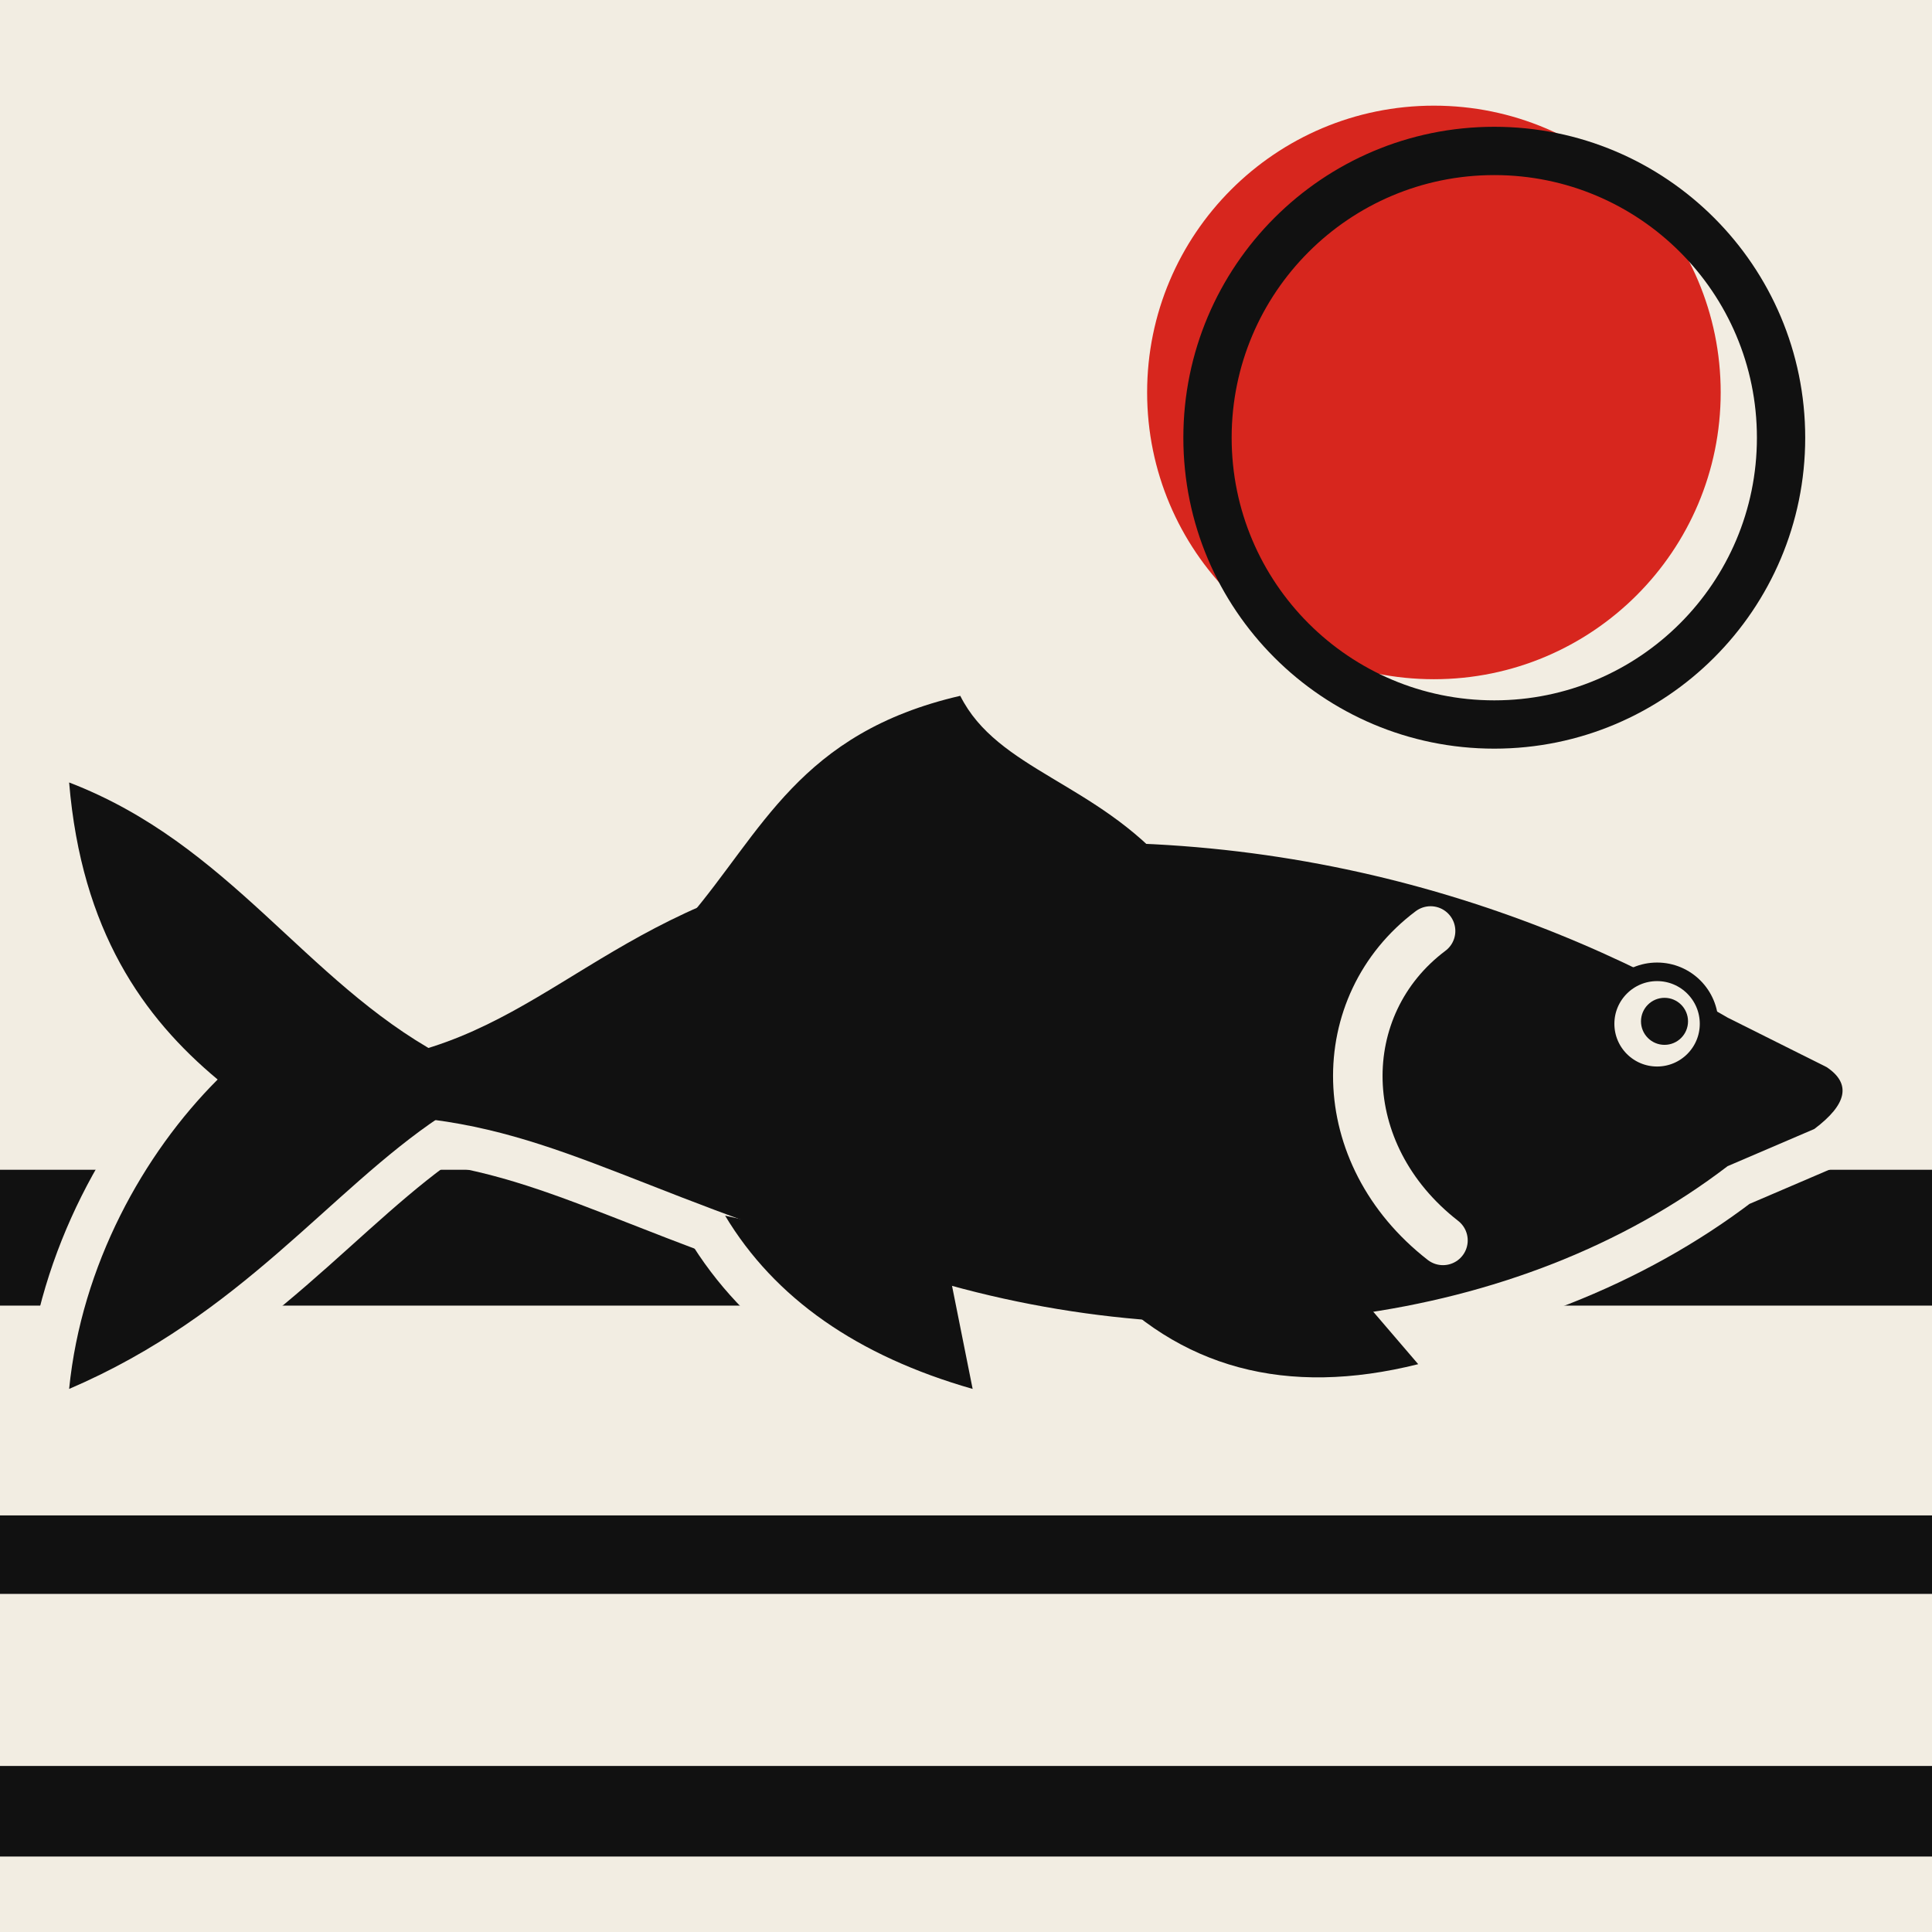
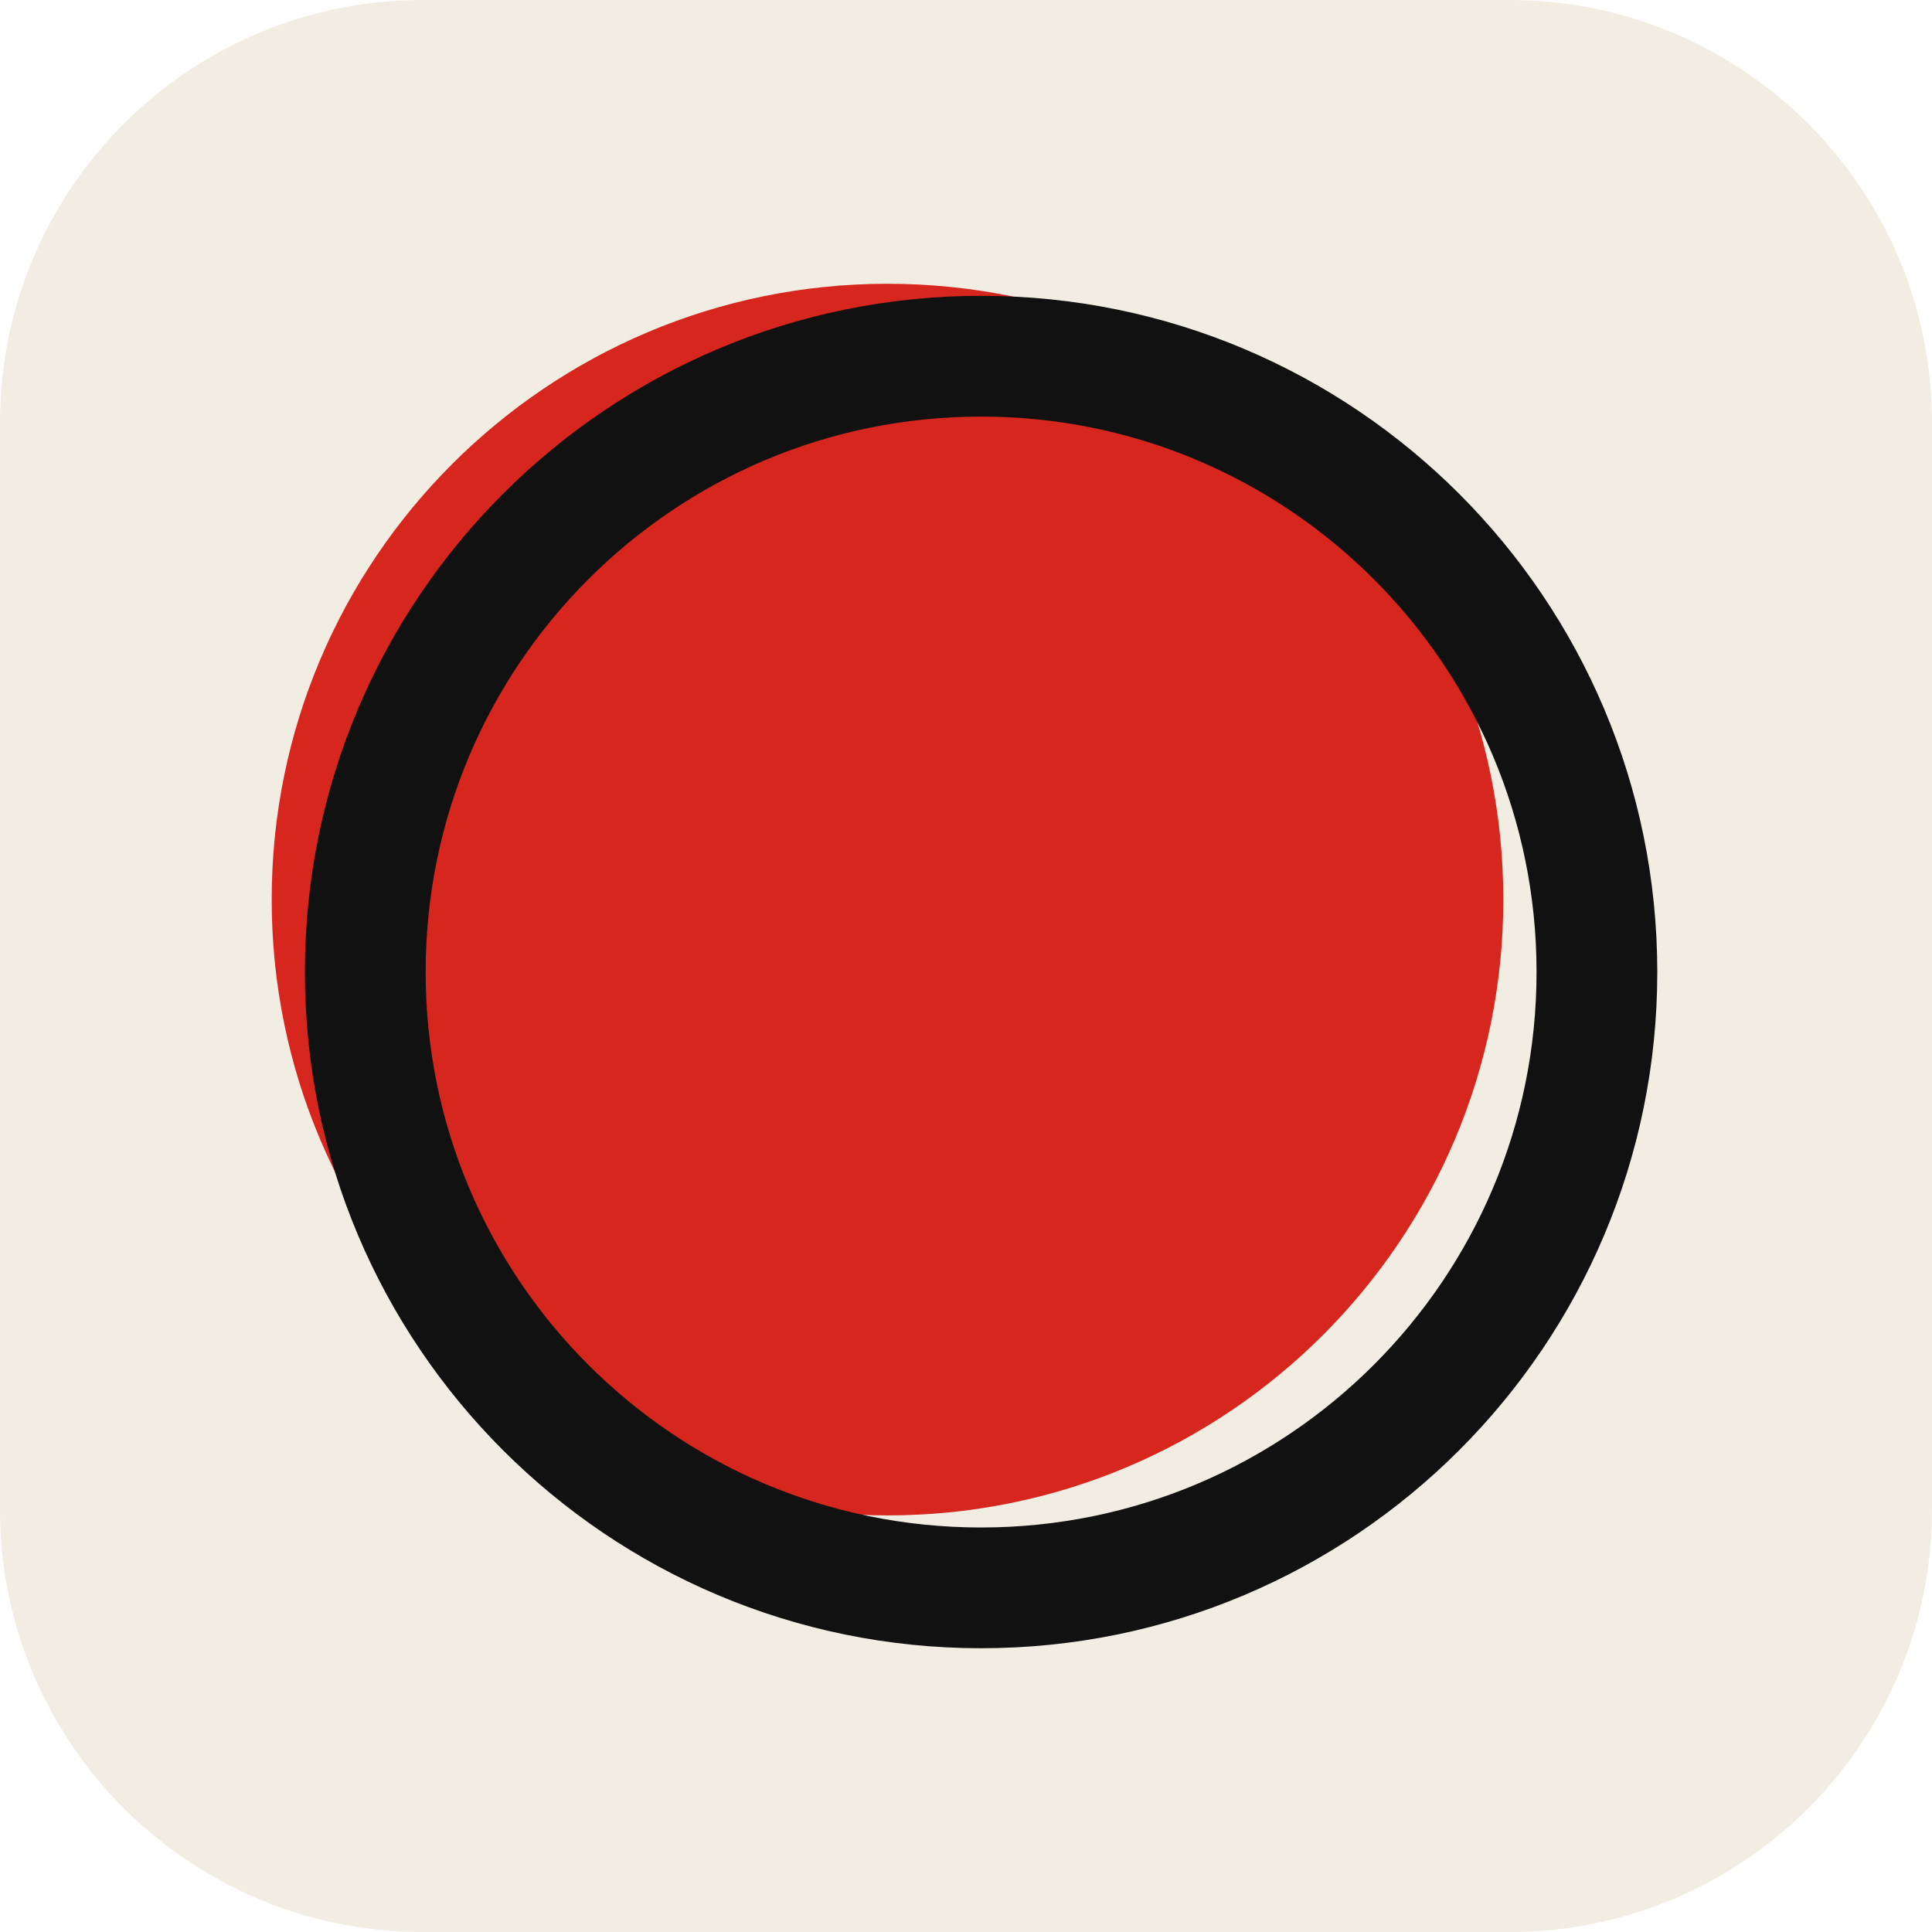
- <svg xmlns="http://www.w3.org/2000/svg" viewBox="0 0 64 64" fill="none">
-   <defs>
-     <g id="f">
-       <path d="M39 34C28 28 22 17 9 12C10 24 15 31 21 36C15 42 10 51 9 61C23 55 30 45 39 39Z" />
-       <path d="M59 23C65 16 68 8 81 5C84 11 92 12 98 19ZM62 47Q68 57 82 61L80 51ZM92 52Q102 63 118 59L112 52Z" />
-       <path d="M36 34C49 31 55 20 76 18C103 14 126 21 143 31L151 35Q154 37 150 40L143 43C126 56 101 59 78 52C56 46 49 40 36 39Z" />
-     </g>
-   </defs>
-   <rect width="64" height="64" fill="#f2ede2" />
-   <circle cx="47.5" cy="13" r="9.5" fill="#d7261e" />
-   <circle cx="49.5" cy="14.5" r="9.5" stroke="#111" stroke-width="1.6" />
-   <path d="M0 41H64" stroke="#111" stroke-width="4.5" />
-   <path d="M0 51.5H64" stroke="#111" stroke-width="2.6" />
-   <path d="M0 60H64" stroke="#111" stroke-width="3" />
-   <g transform="translate(-1.4 21) scale(.41)">
-     <use href="#f" stroke="#f2ede2" stroke-width="7" stroke-linejoin="round" />
-     <use href="#f" fill="#111" />
-     <path d="M119 24C111 30 111 42 120 49" stroke="#f2ede2" stroke-width="4" stroke-linecap="round" />
-     <path d="M141.5 31.5a4.2 4.2 0 1 1-8.4 0a4.2 4.2 0 1 1 8.4 0" fill="#f2ede2" stroke="#111" stroke-width="1.5" />
-     <path d="M139.8 31.3a1.9 1.9 0 1 1-3.8 0a1.9 1.9 0 1 1 3.8 0" fill="#111" />
-   </g>
+ <svg xmlns="http://www.w3.org/2000/svg" viewBox="0 0 32 32" fill="none">
+   <rect width="32" height="32" rx="7" fill="#f2ede2" />
+   <circle cx="14.7" cy="14.9" r="10.2" fill="#d7261e" />
+   <circle cx="16.25" cy="16.1" r="10.2" stroke="#111" stroke-width="2" />
</svg>
